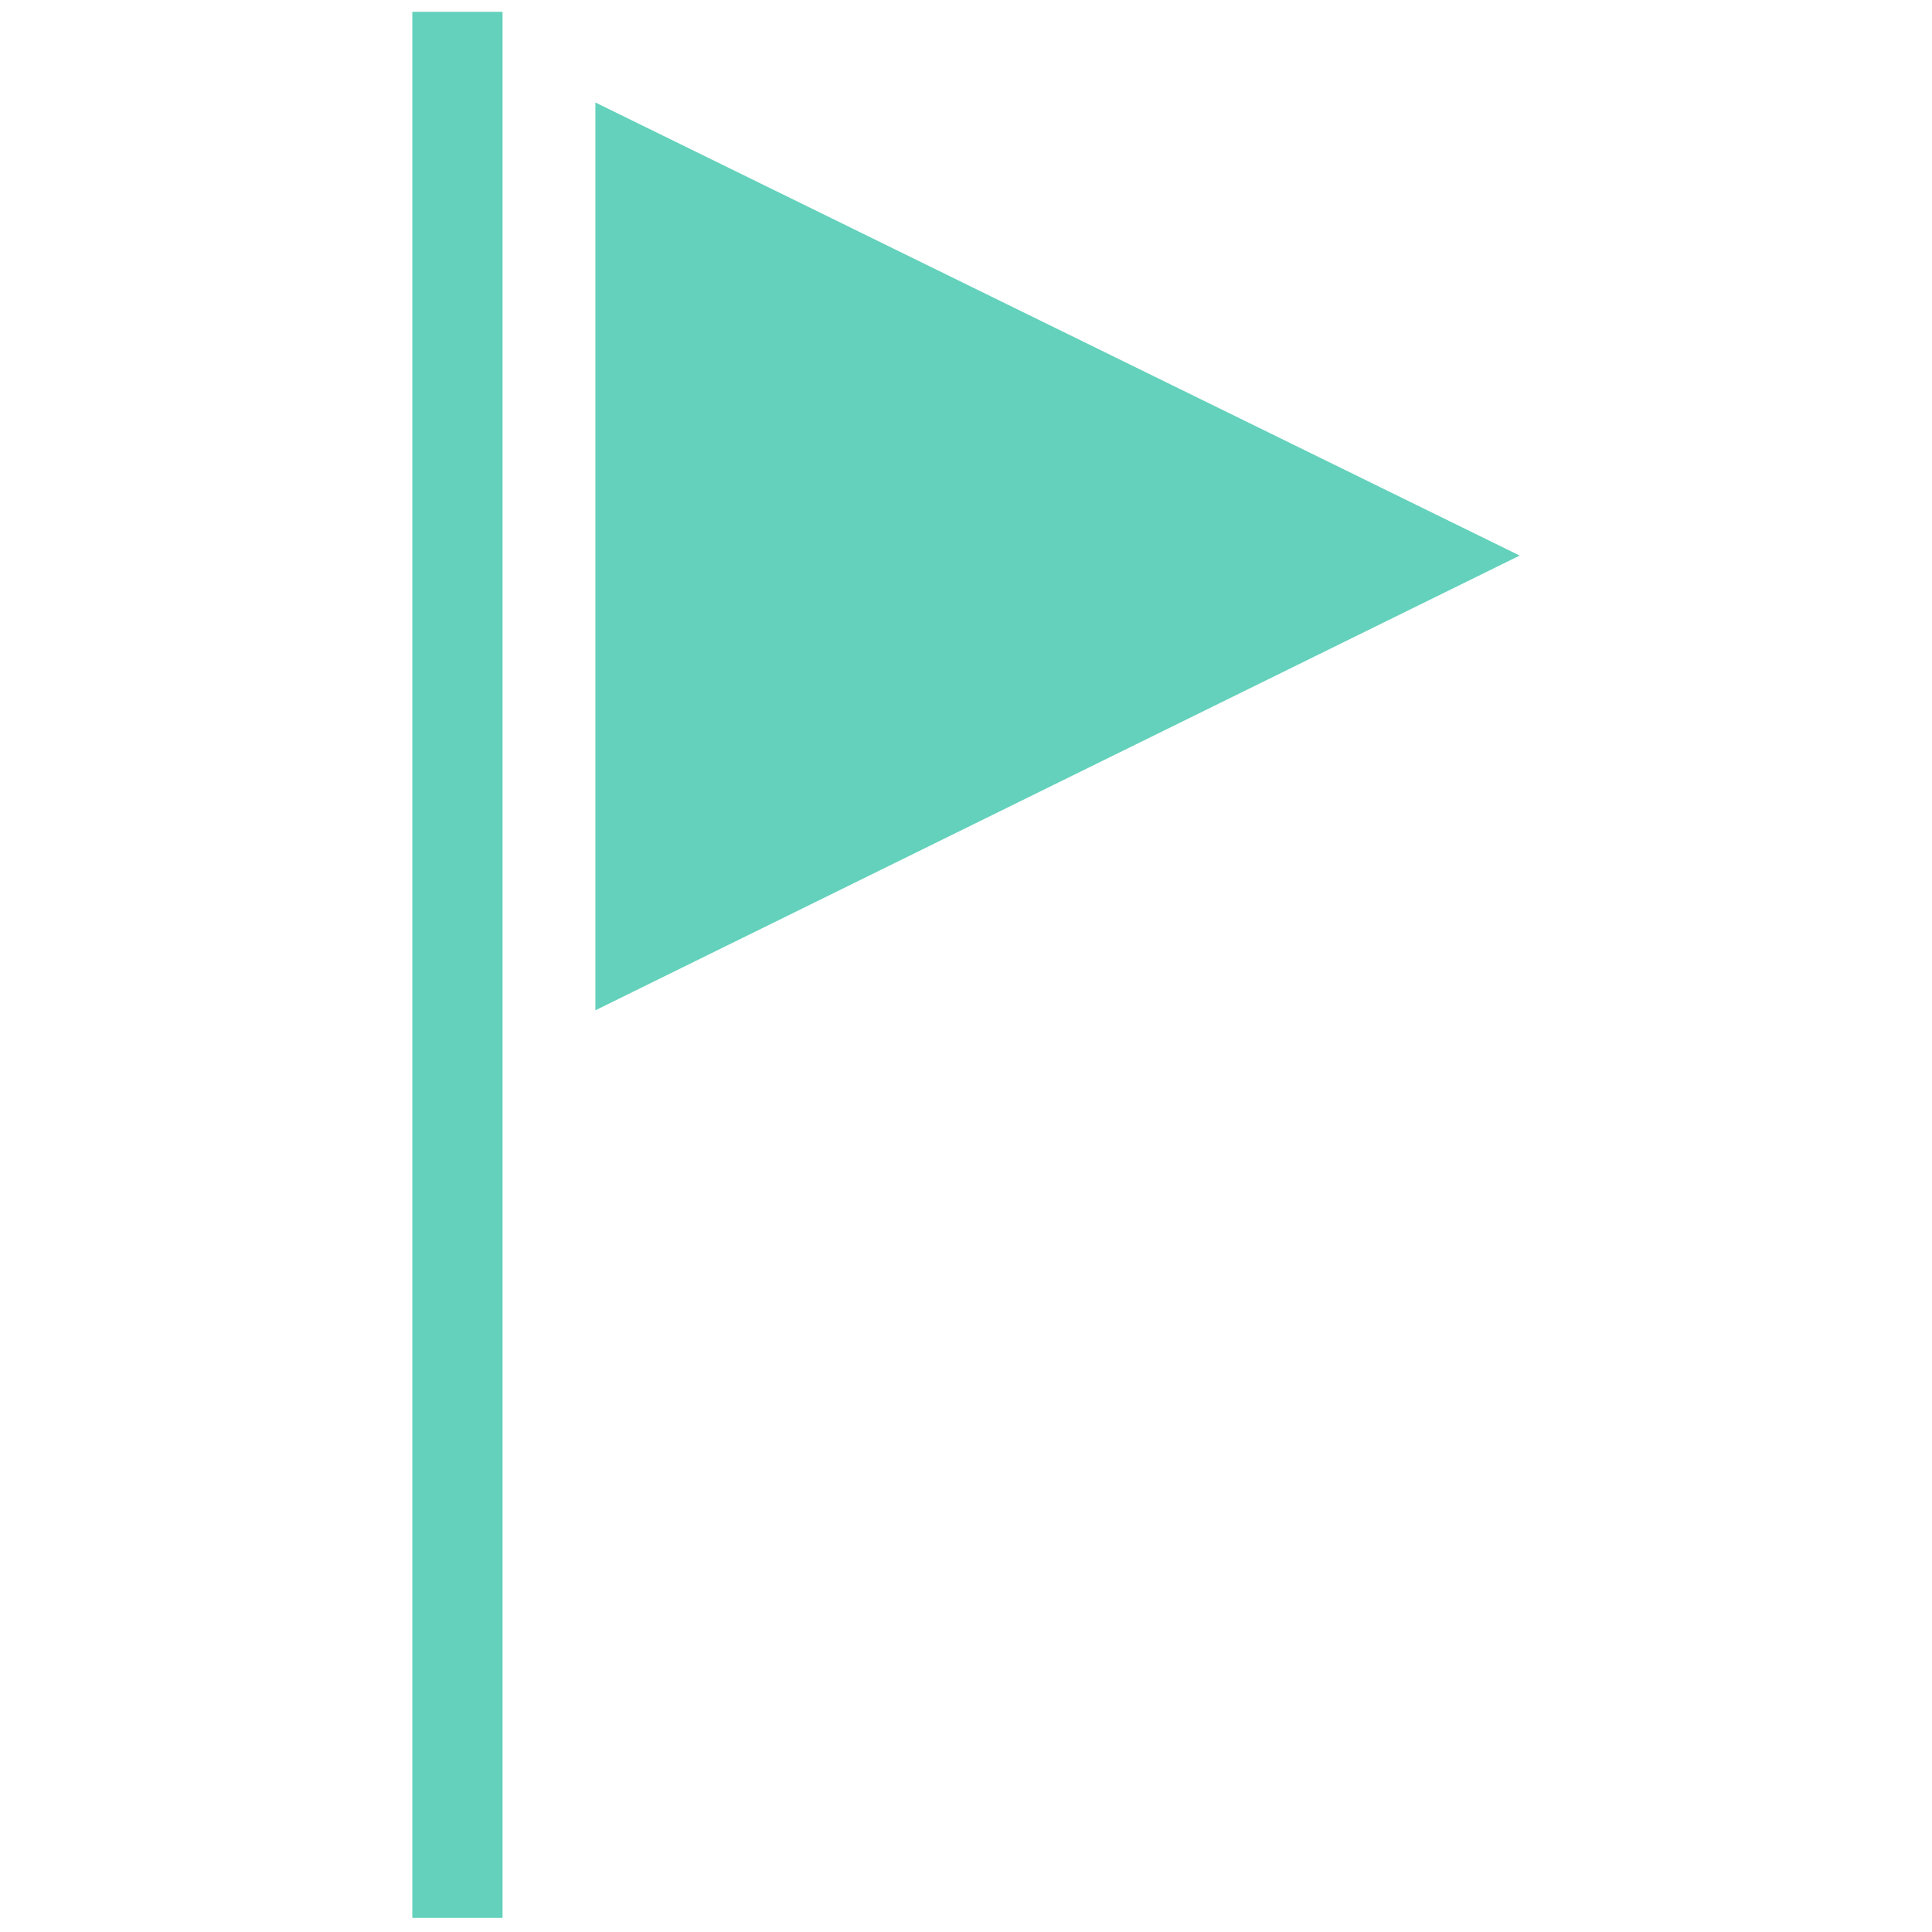
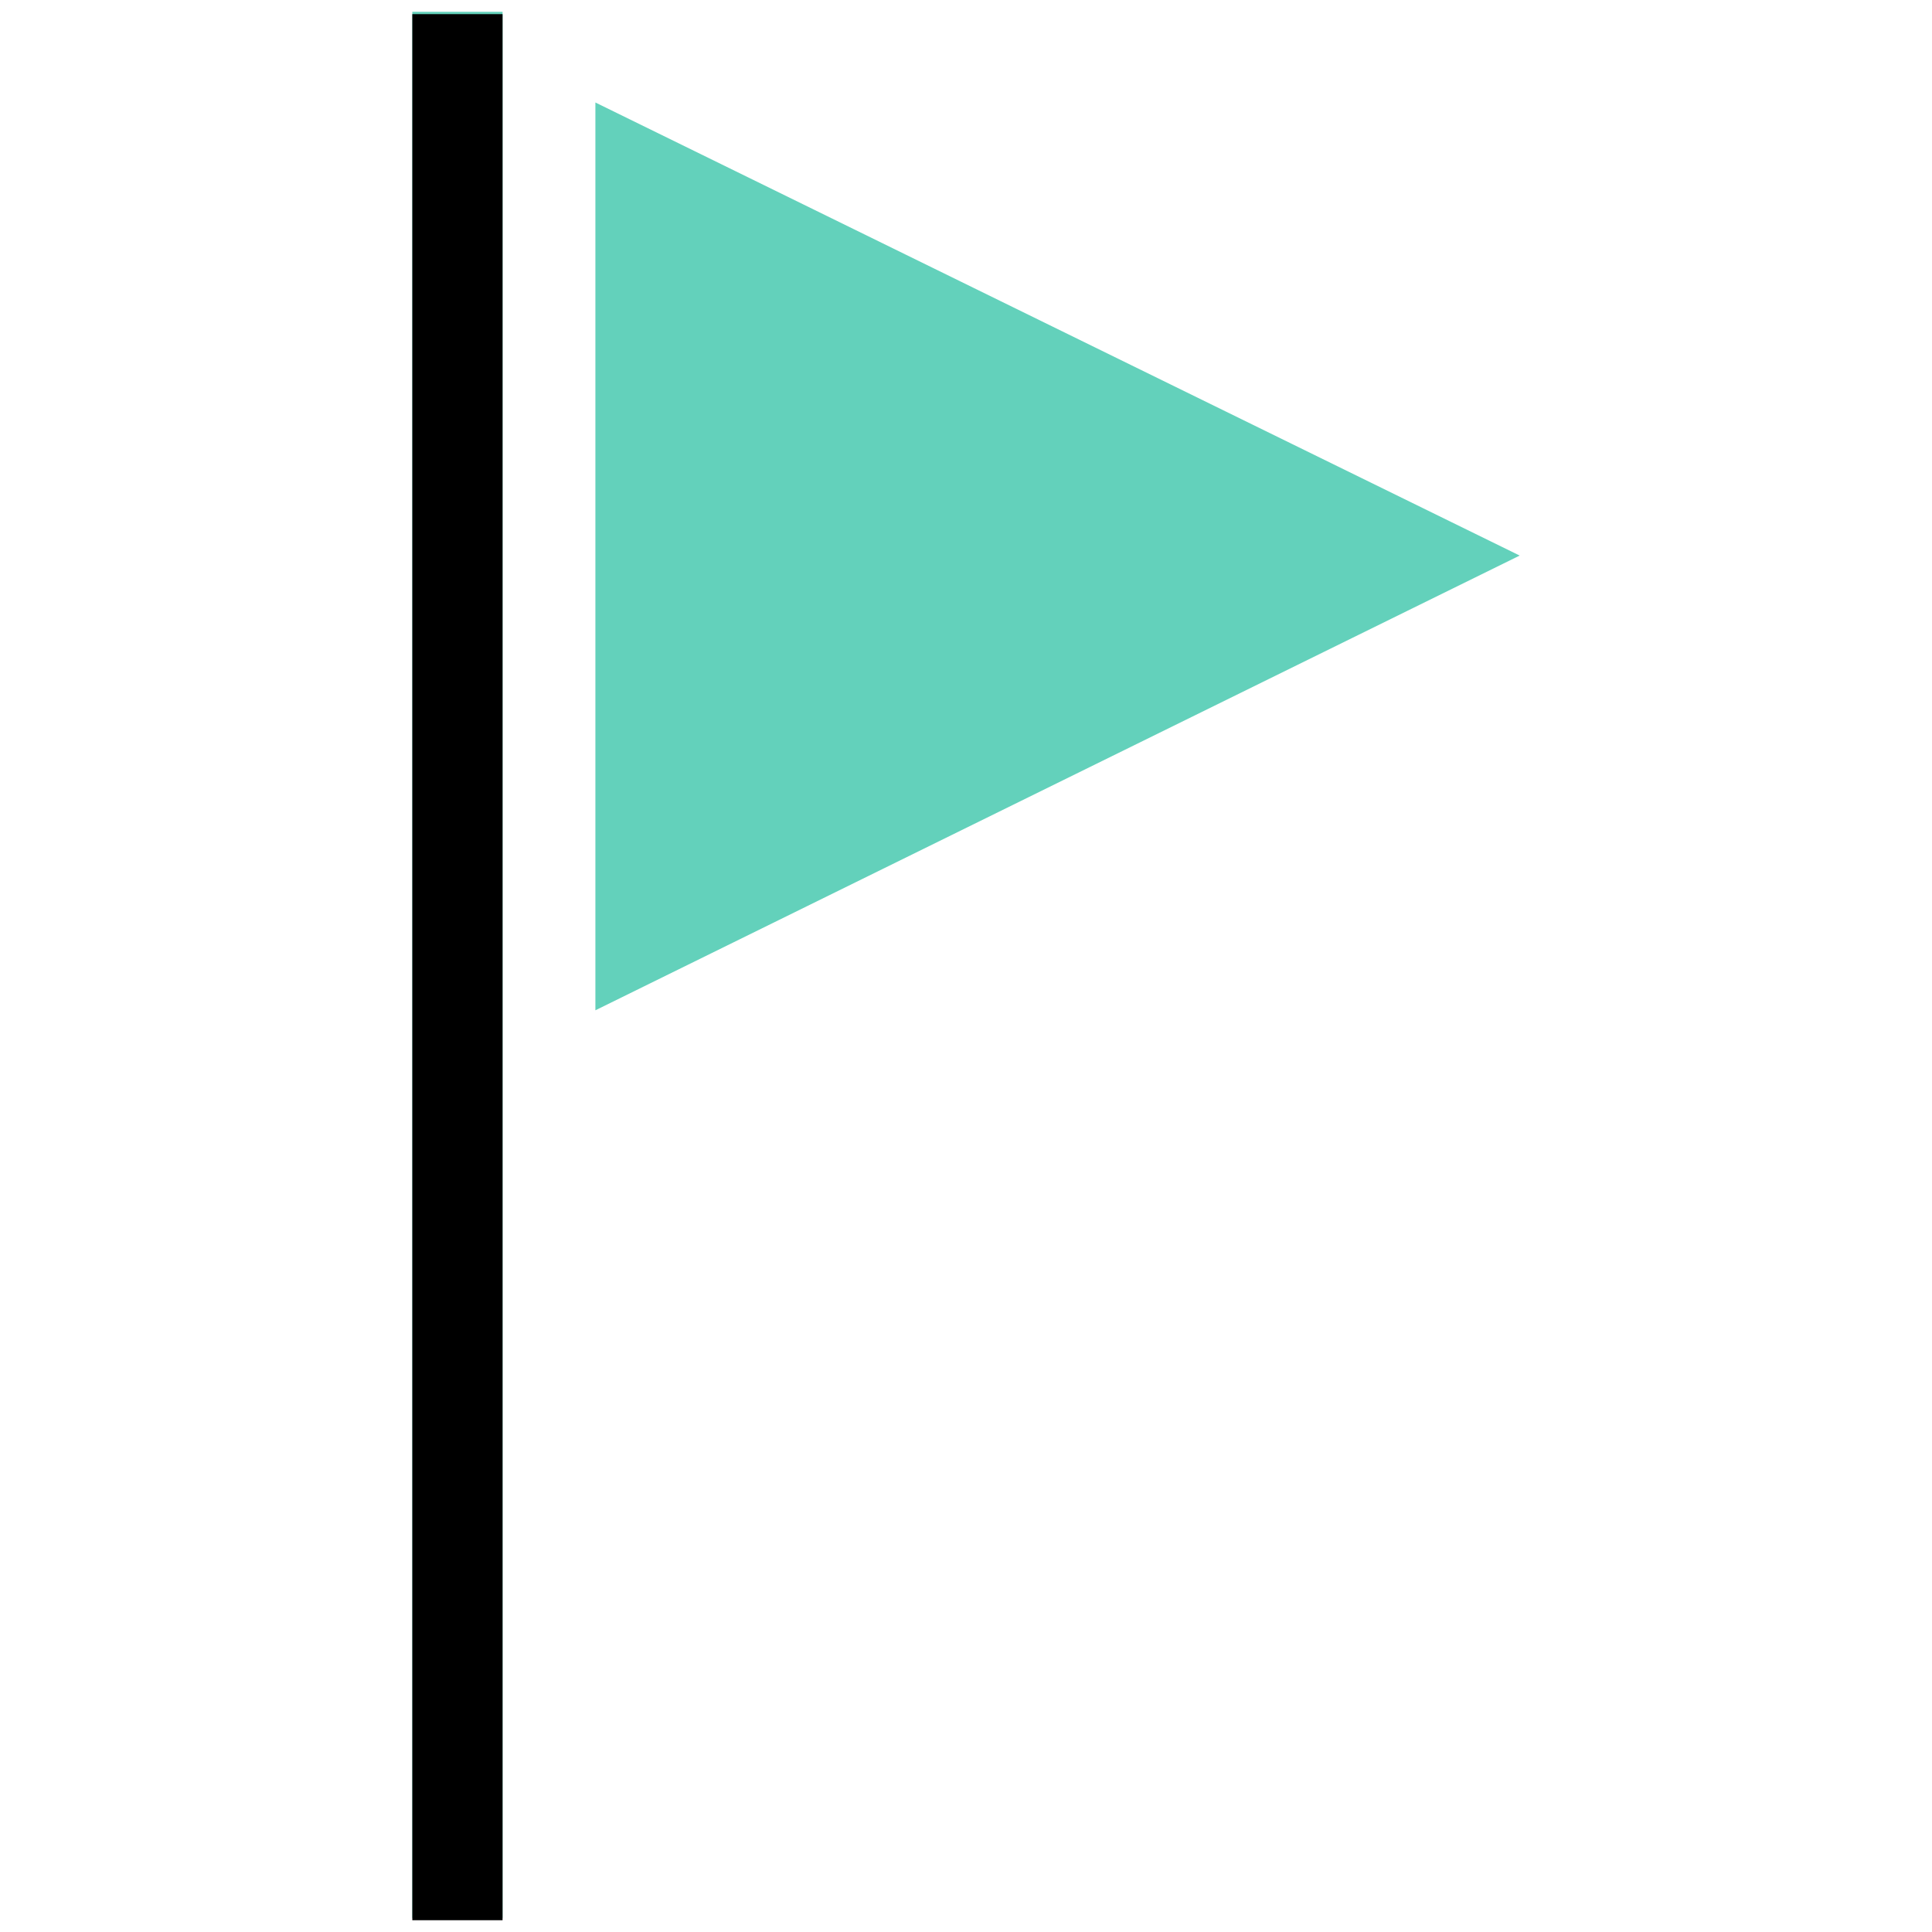
- <svg xmlns="http://www.w3.org/2000/svg" viewBox="0 0 82 82" fill="none">
+ <svg xmlns="http://www.w3.org/2000/svg" id="flag" viewBox="0 0 82 82">
  <path d="M25.27 4.36v38.52l39.23-19.3L25.27 4.35ZM17.5 81.4V.5h3.83v80.9H17.5Z" fill="#63D1BB" />
  <path d="M21.33.6H17.5v80.9h3.83V.6Z" />
</svg>
